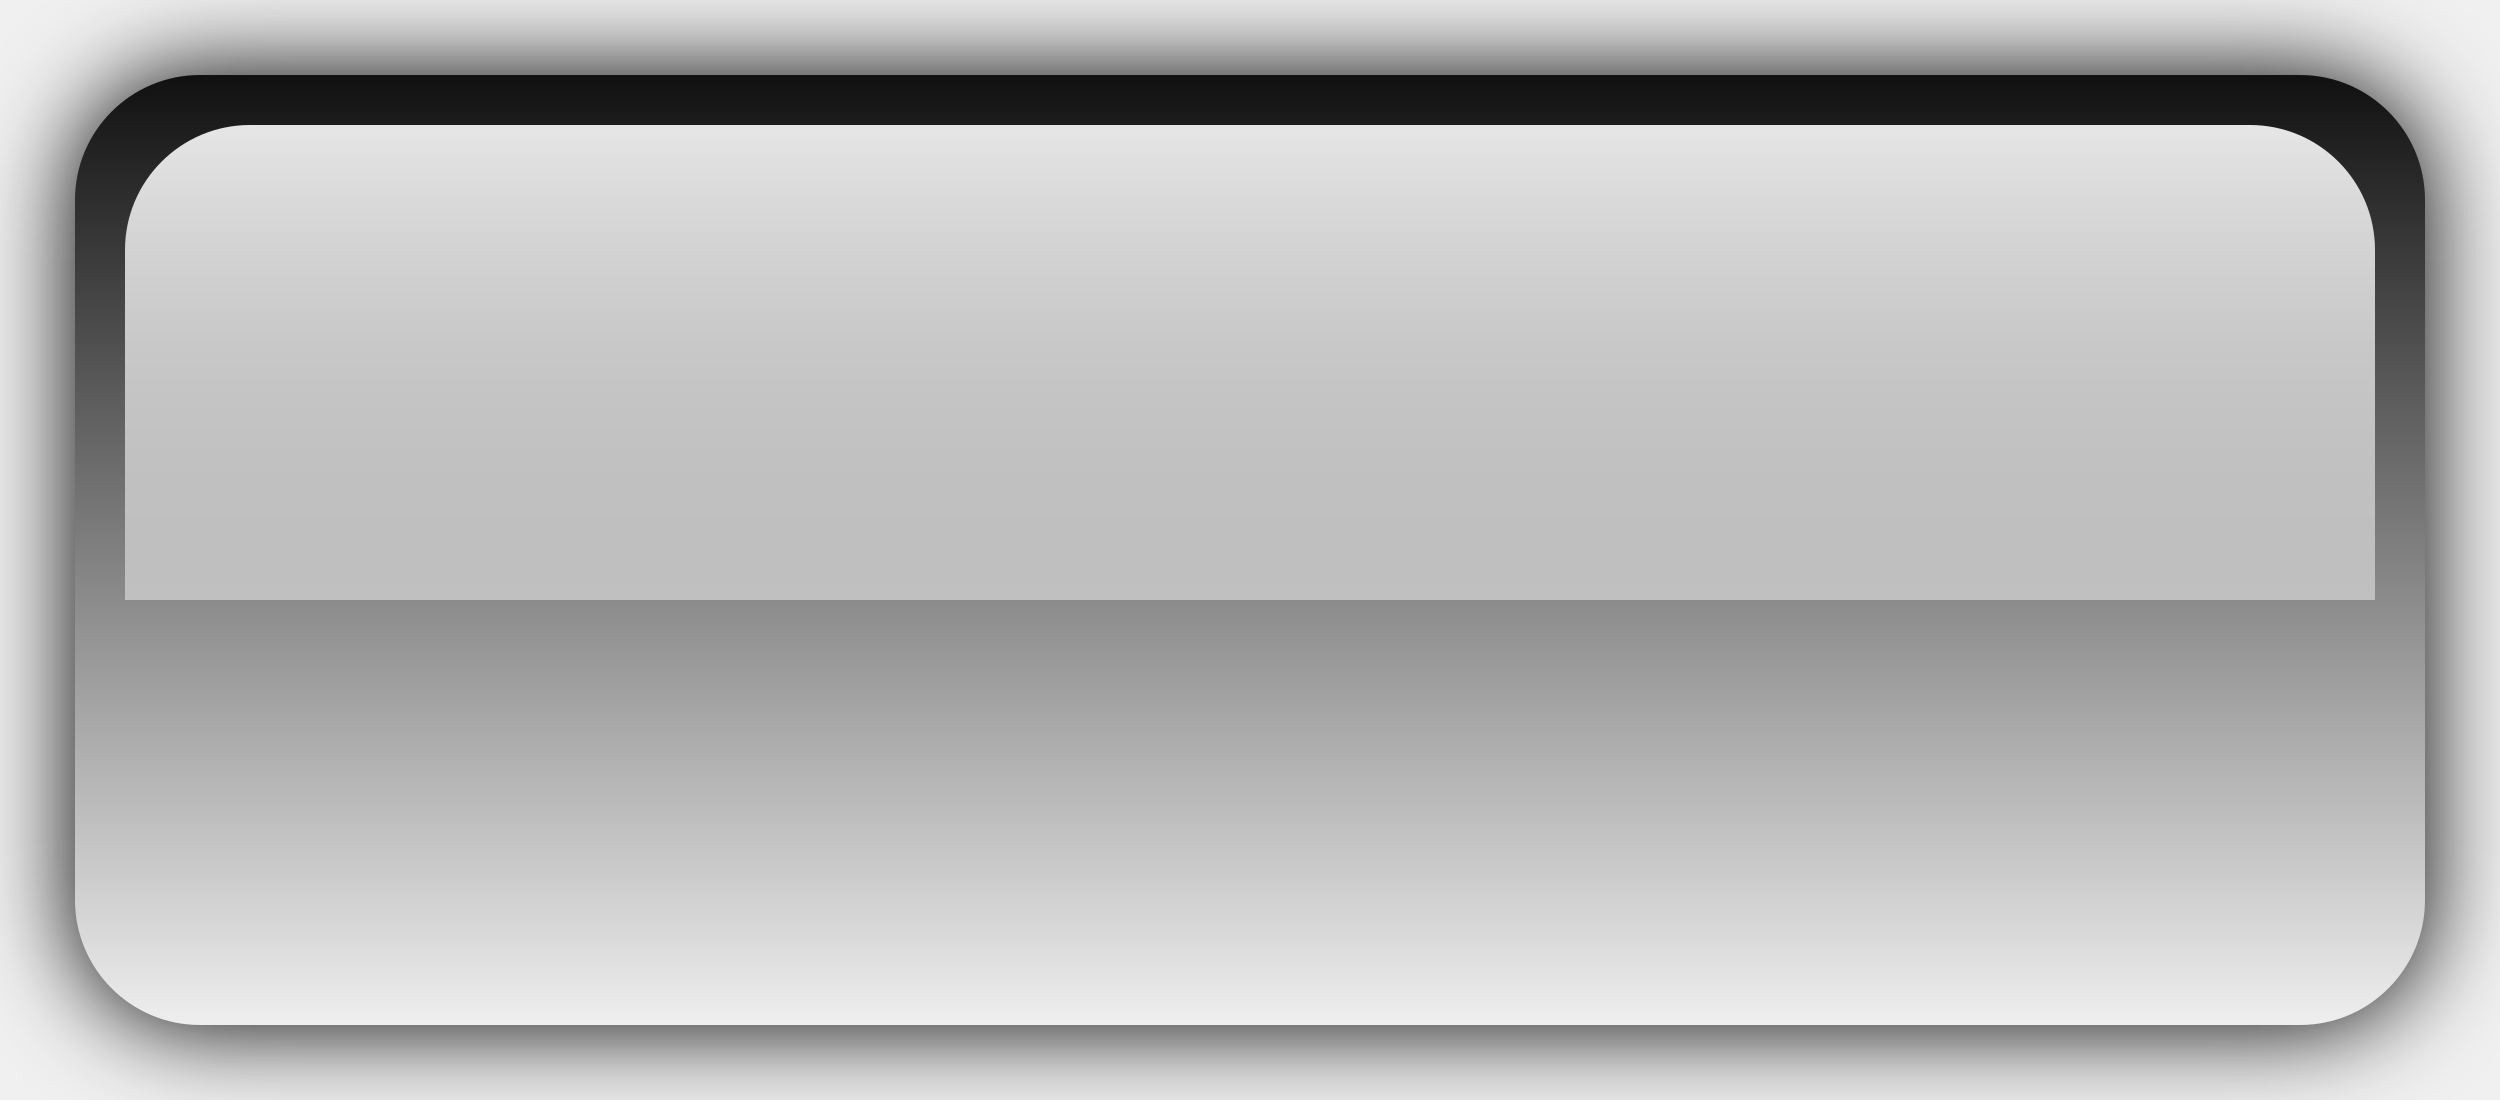
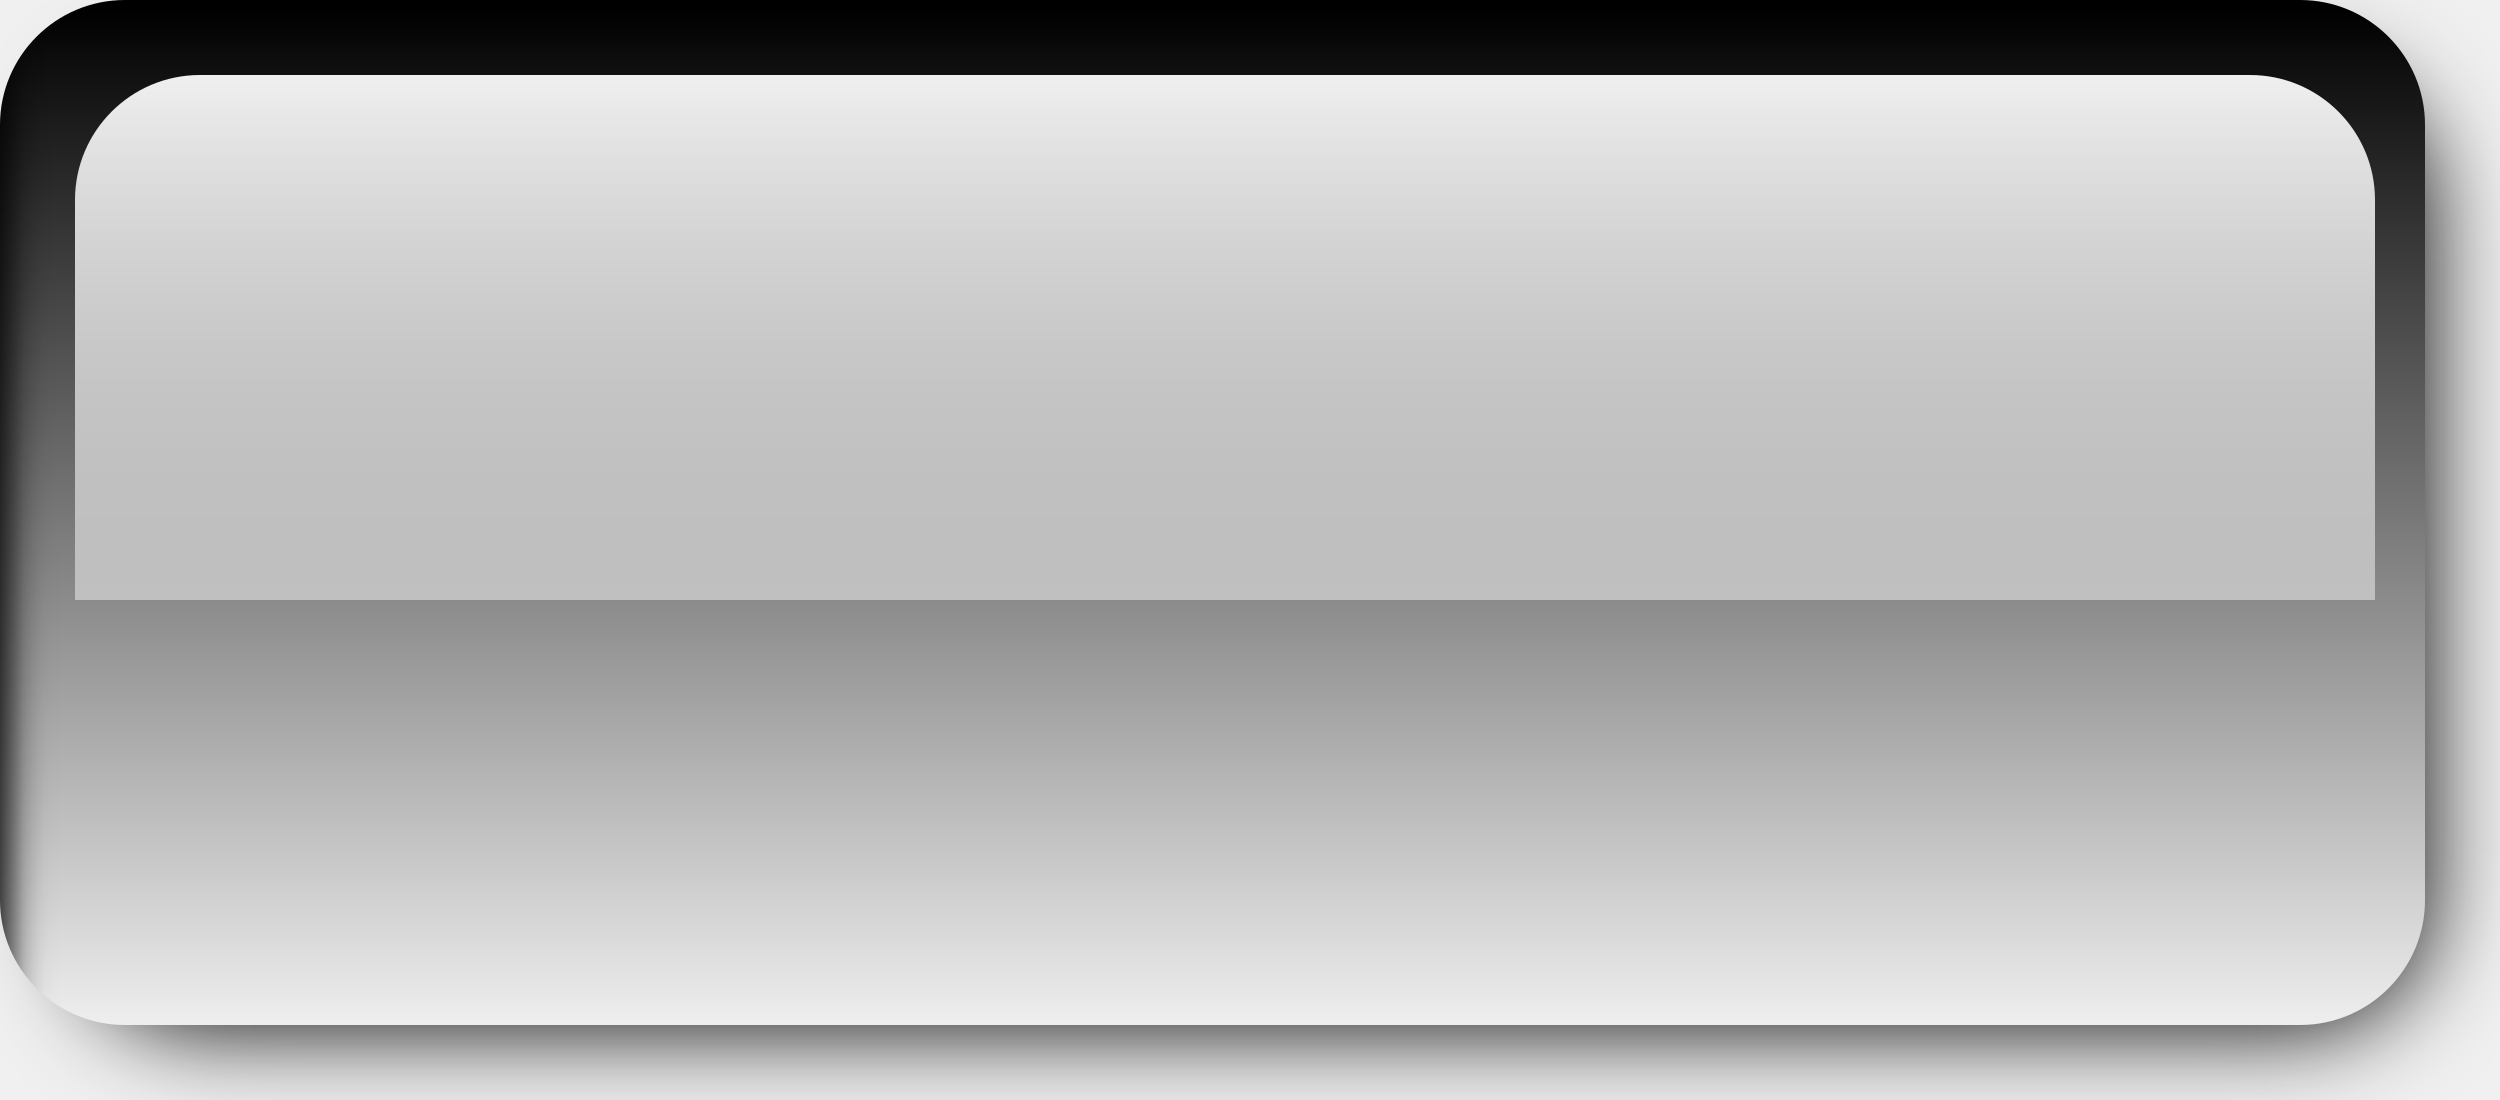
<svg xmlns="http://www.w3.org/2000/svg" width="100" height="44" view=" 0 0 100 44" version="1.1">
  <defs>
    <mask id="maskbottom">
      <rect x="0" y="0" width="100" height="44" style="fill: url(#whitetoblack);" />
    </mask>
    <mask id="masktop">
      <rect x="0" y="0" width="100" height="44" style="fill: url(#blacktowhite);" />
    </mask>
    <mask id="maskround">
      <rect x="0" y="0" rx="0" ry="0" width="100" height="24" style="fill: white" />
      <rect x="10" y="35" rx="15" ry="15" width="80" height="44" style="fill: black" />
    </mask>
    <mask id="maskouter">
      <rect x="0" y="0" rx="0" ry="0" width="100" height="24" style="fill: black;" />
-       <rect x="3" y="3" rx="5" ry="5" width="94" height="38" style="fill: white;" />
+       <rect x="0" y="0" rx="5" ry="5" width="97" height="41" style="fill: white;" />
    </mask>
    <filter id="blurbasic" filterRes="200">
      <feGaussianBlur in="SourceGraphic" stdDeviation="1" />
    </filter>
    <filter id="blurshadow" filterRes="200">
      <feGaussianBlur in="SourceGraphic" stdDeviation="2" />
    </filter>
    <linearGradient id="whitetoblack" x1="0%" y1="0%" x2="0%" y2="100%">
      <stop offset="0%" style="stop-color:black;opacity:1" />
      <stop offset="100%" style="stop-color:white;opacity:1" />
    </linearGradient>
    <linearGradient id="blacktowhite" x1="0%" y1="0%" x2="0%" y2="100%">
      <stop offset="0%" style="stop-color:white;opacity:1" />
      <stop offset="100%" style="stop-color:black;opacity:1" />
    </linearGradient>
  </defs>
  <rect x="3" y="3" rx="5" ry="5" width="94" height="38" style="fill: black;" filter="url(#blurshadow)" />
  <g mask="url(#maskouter)">
    <rect x="0" y="0" width="100" height="44" class="color-odd-normal" />
    <rect x="0" y="0" width="100" height="44" style="fill: white;" filter="url(#blurbasic)" mask="url(#maskbottom)" />
    <g mask="url(#maskround)">
-       <rect x="5" y="5" rx="5" ry="5" width="90" height="44" style="fill: white;" mask="url(#masktop)" />
+       <rect x="3" y="3" rx="5" ry="5" width="92" height="44" style="fill: white;" mask="url(#masktop)" />
    </g>
  </g>
</svg>
